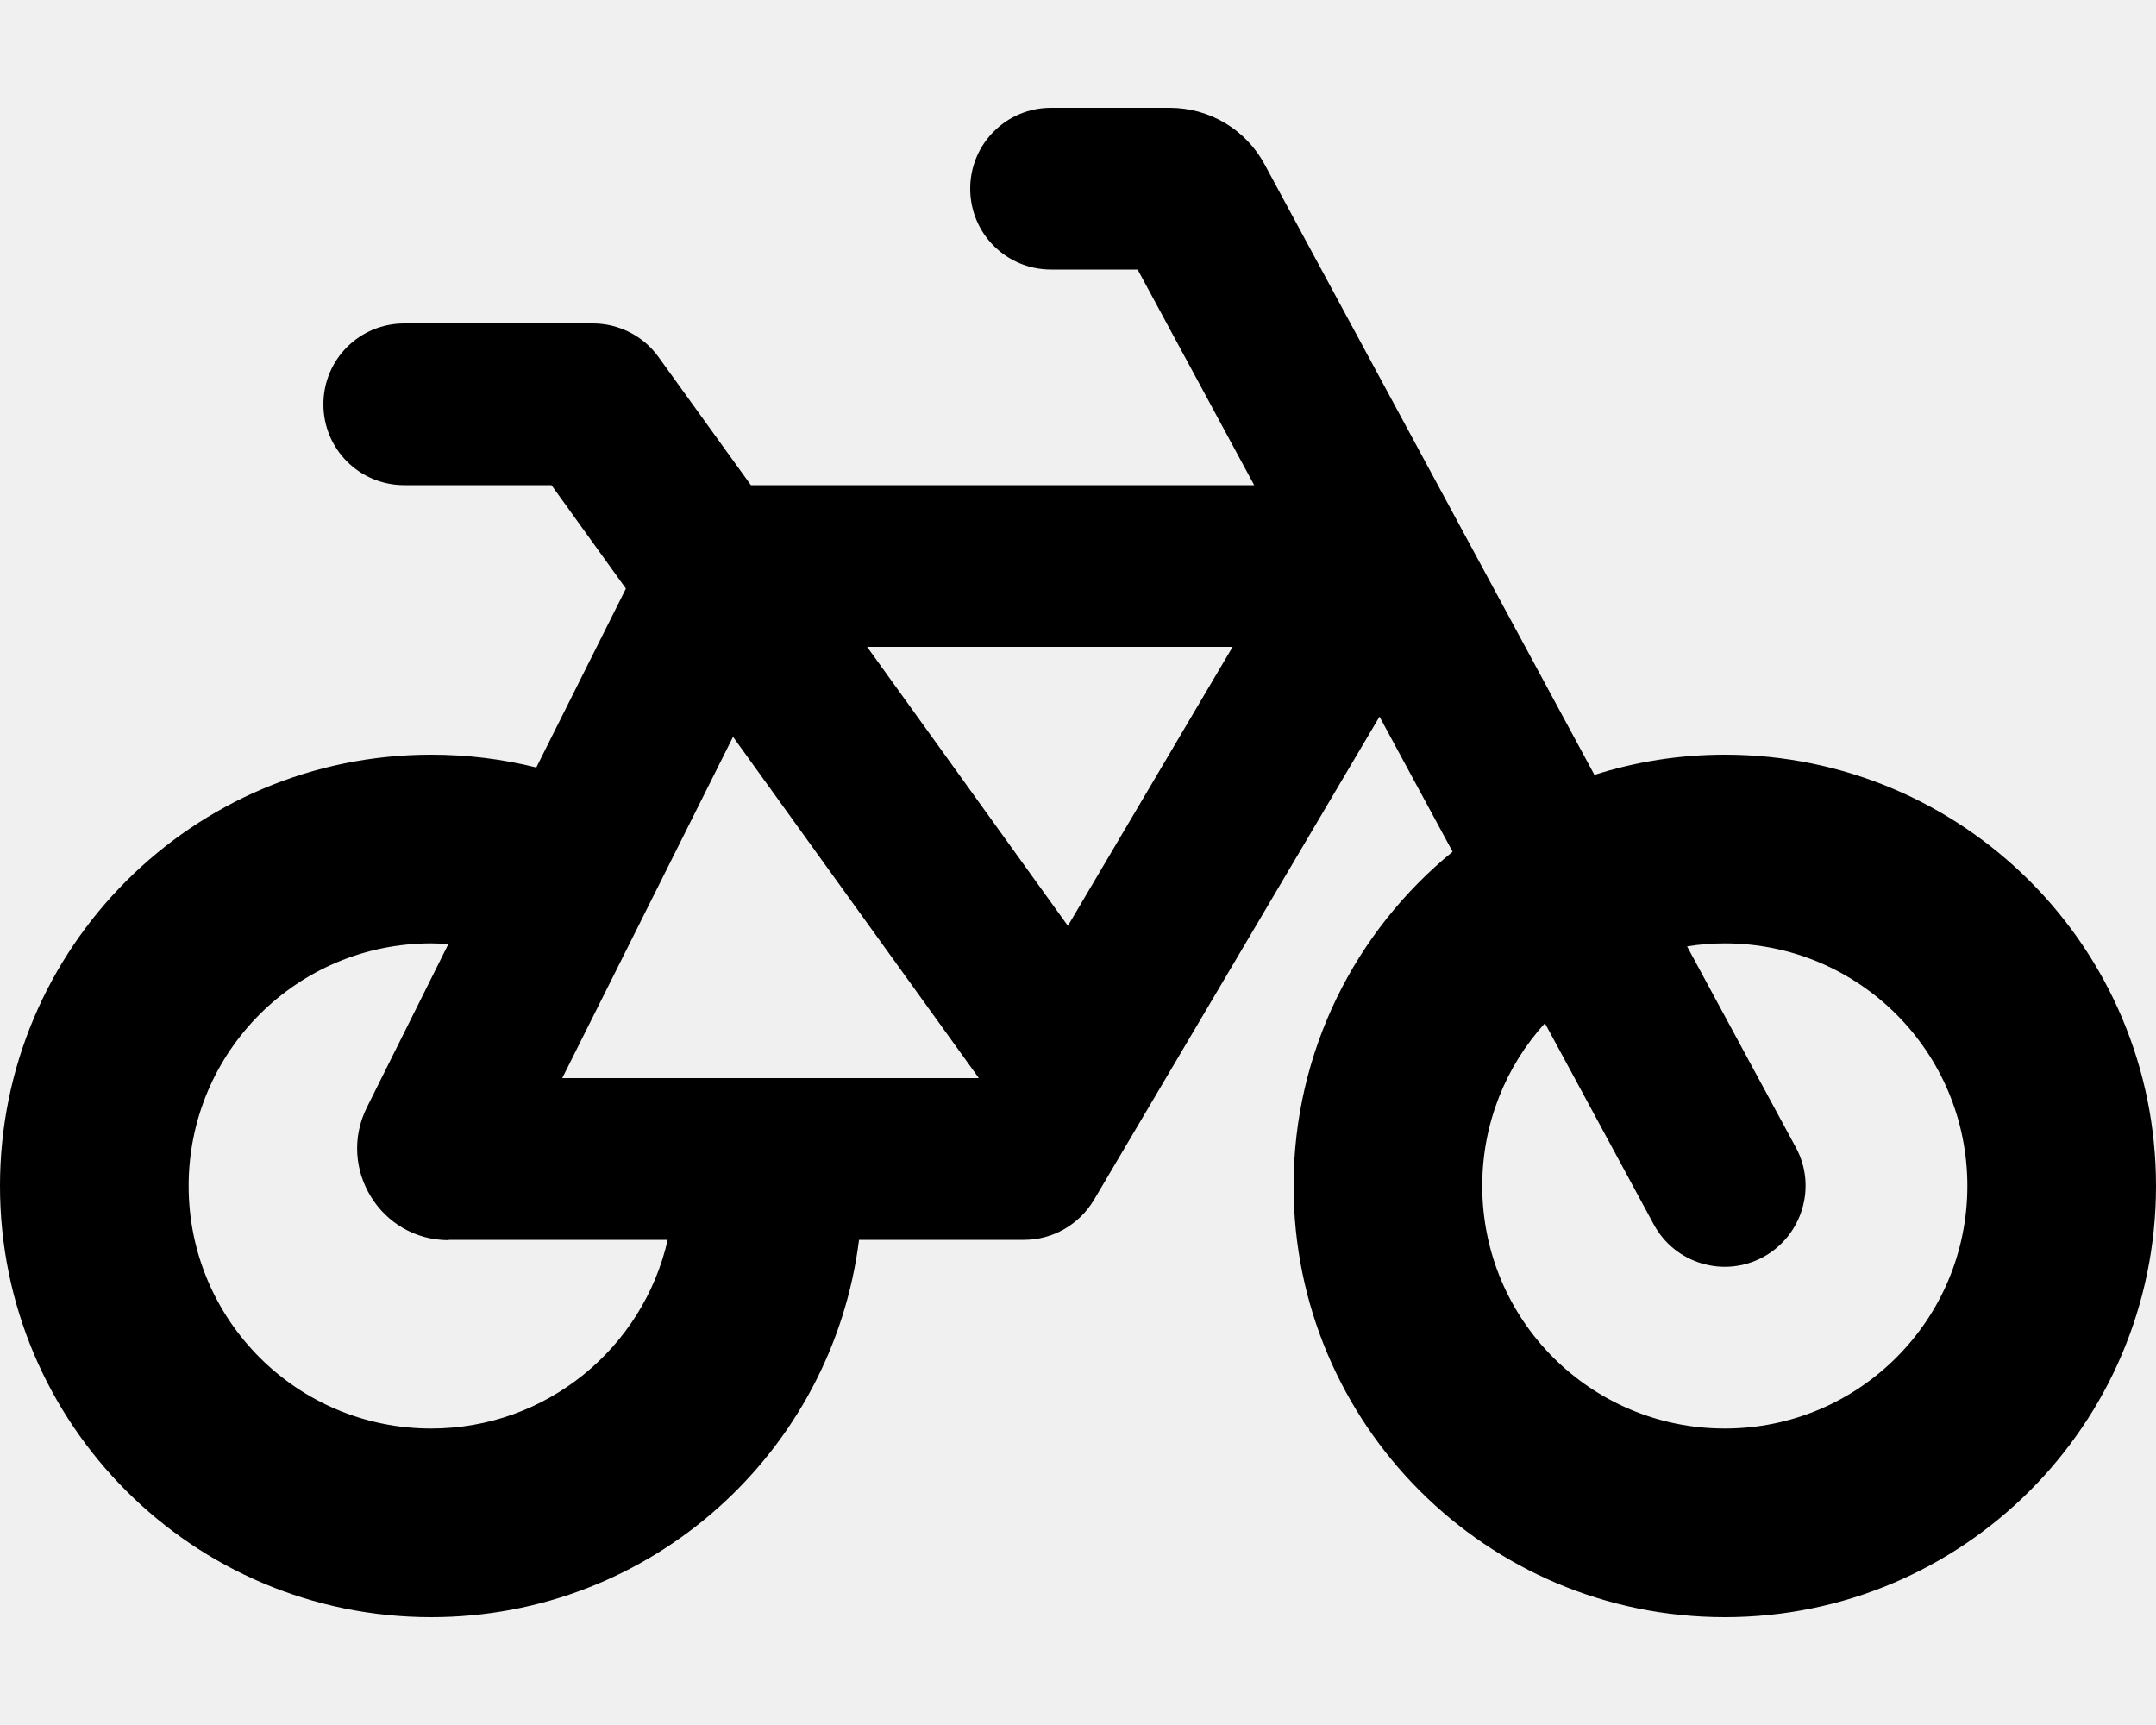
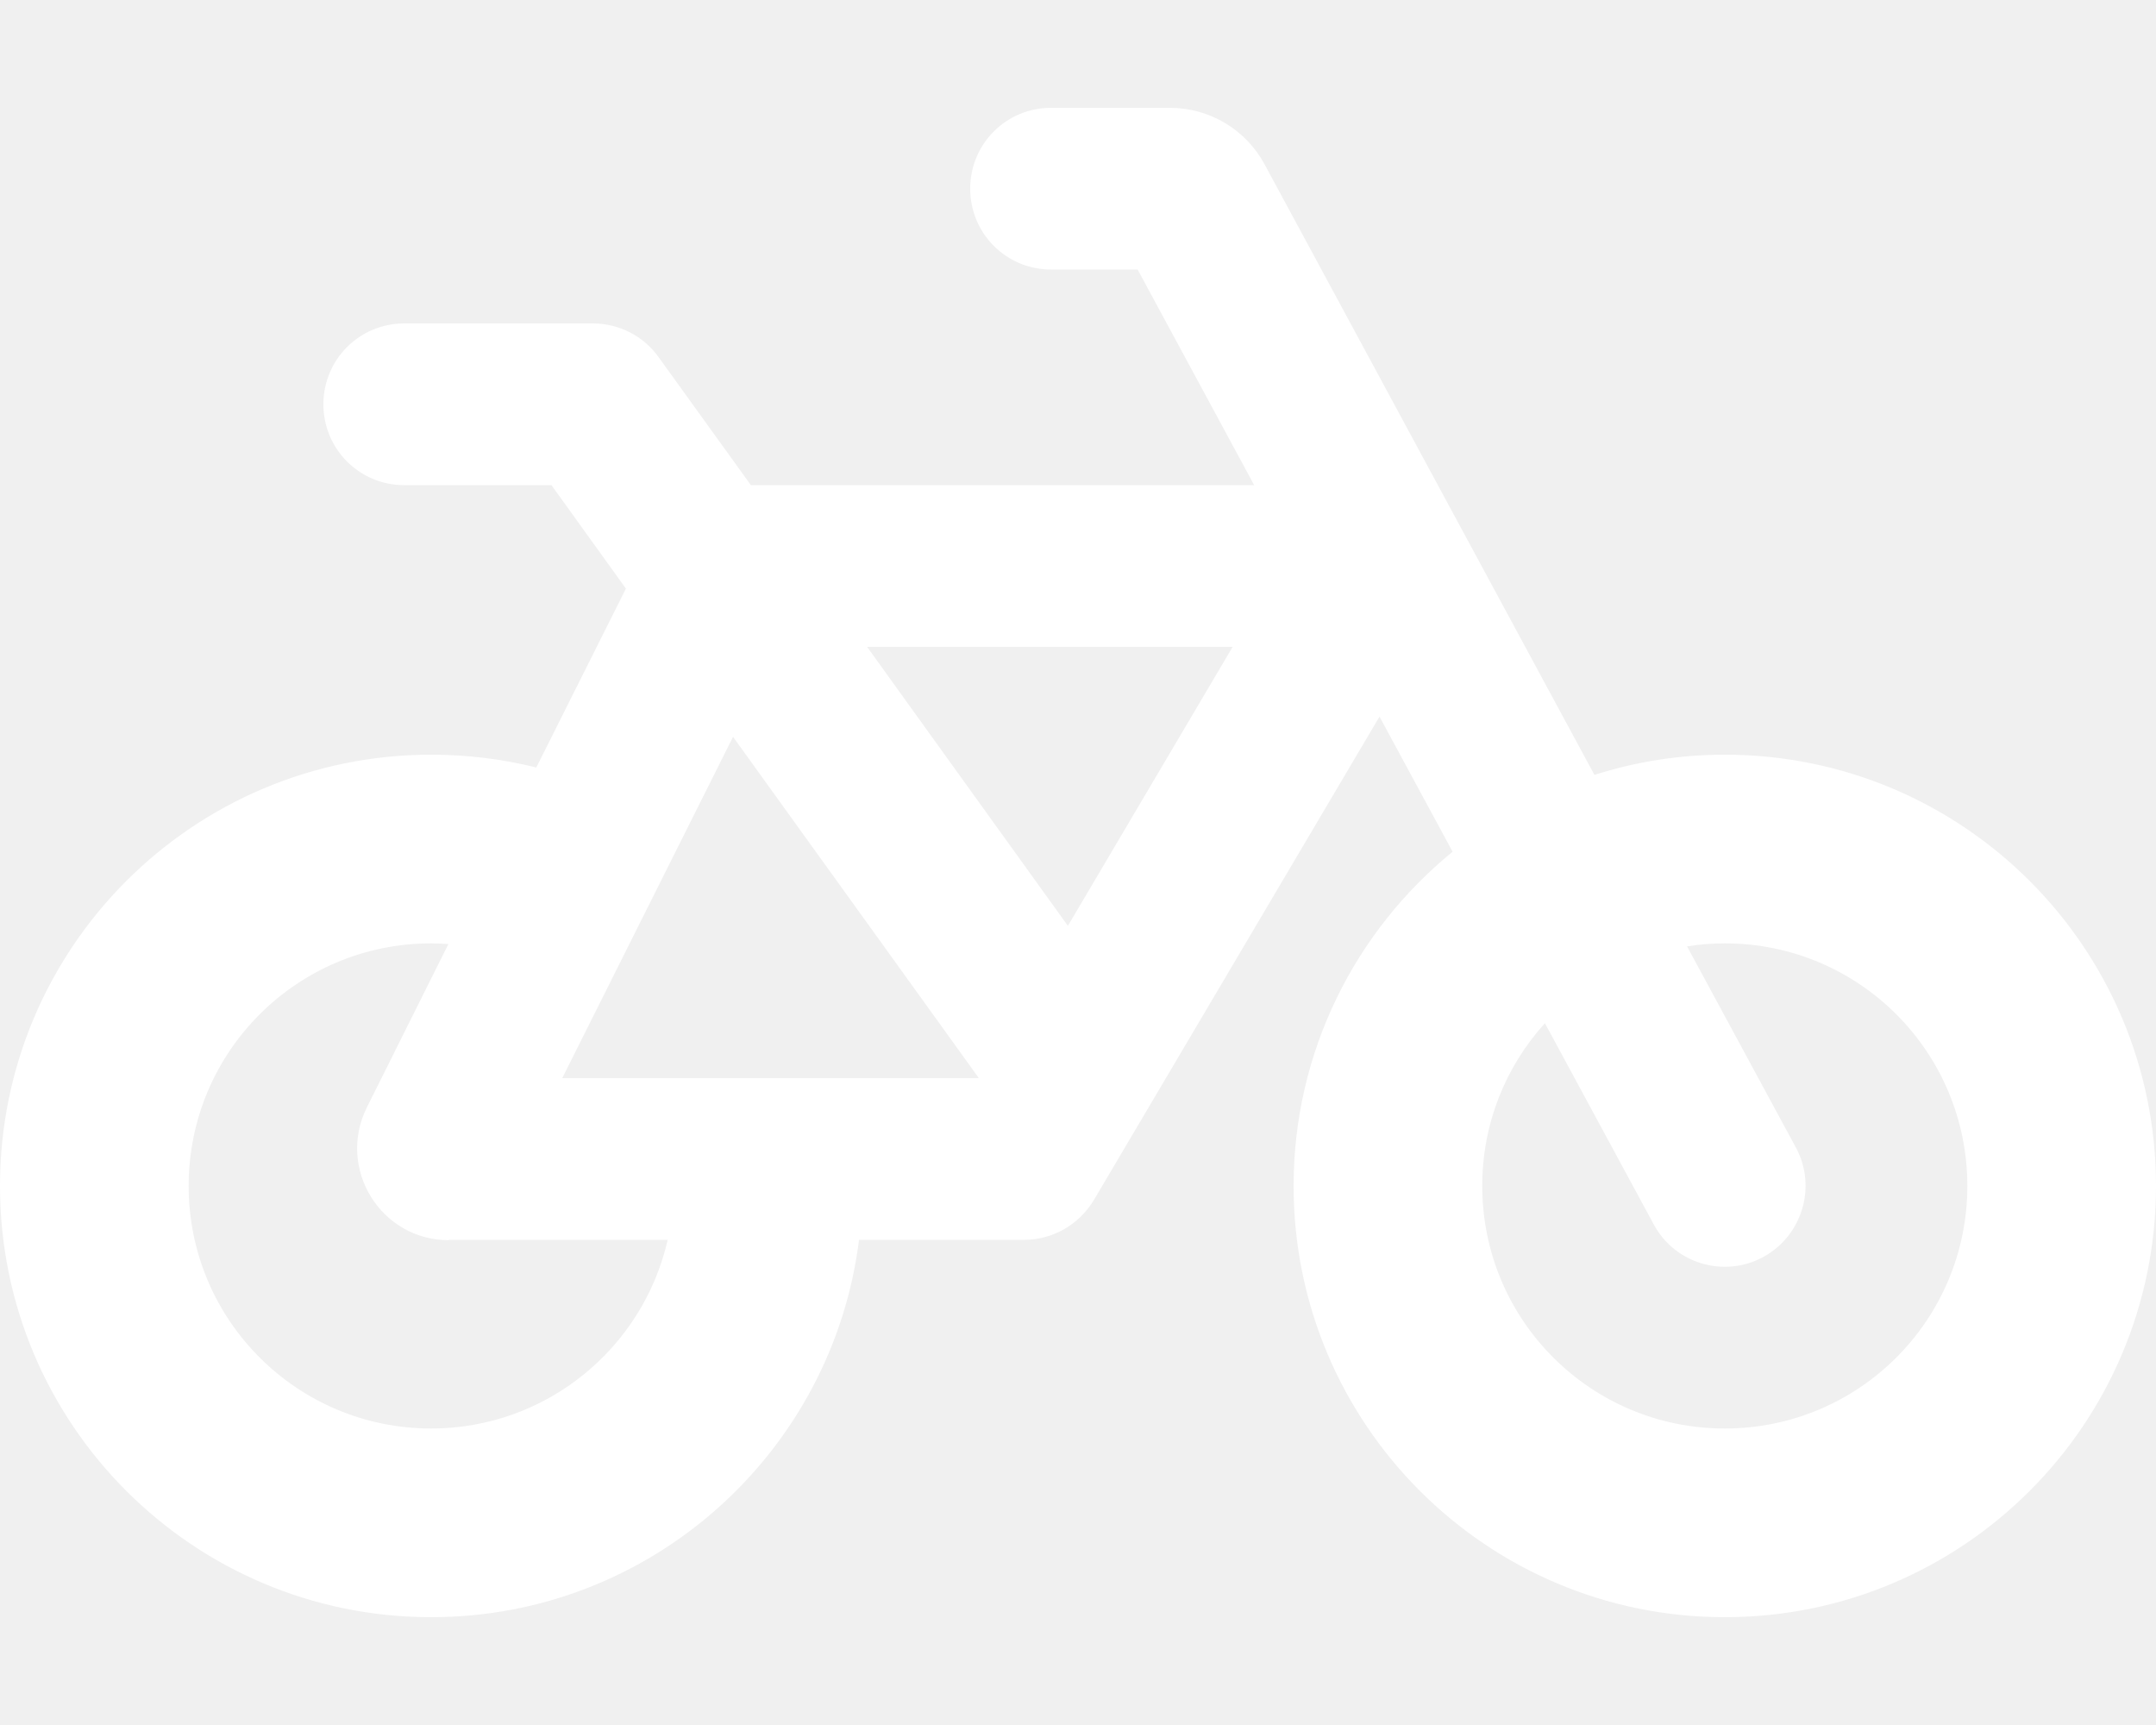
<svg xmlns="http://www.w3.org/2000/svg" viewBox="0 0 640 512">
-   <path d="M312 32c-13.3 0-24 10.7-24 24s10.7 24 24 24h25.7l34.6 64H222.9l-27.4-38C191 99.7 183.7 96 176 96H120c-13.3 0-24 10.7-24 24s10.7 24 24 24h43.7l22.1 30.7-26.6 53.1c-10-2.5-20.5-3.8-31.2-3.8C57.3 224 0 281.3 0 352s57.3 128 128 128c65.3 0 119.1-48.9 127-112h49c8.5 0 16.3-4.5 20.7-11.8l84.8-143.5 21.7 40.1C402.4 276.3 384 312 384 352c0 70.7 57.3 128 128 128s128-57.3 128-128s-57.3-128-128-128c-13.5 0-26.5 2.1-38.7 6L375.4 48.8C369.8 38.4 359 32 347.2 32H312zM458.6 303.7l32.3 59.7c6.3 11.7 20.9 16 32.5 9.7s16-20.9 9.7-32.5l-32.3-59.7c3.6-.6 7.4-.9 11.2-.9c39.8 0 72 32.2 72 72s-32.2 72-72 72s-72-32.2-72-72c0-18.6 7-35.5 18.6-48.3zM133.2 368h65c-7.3 32.1-36 56-70.2 56c-39.8 0-72-32.2-72-72s32.2-72 72-72c1.7 0 3.4 .1 5.1 .2l-24.2 48.5c-9 18.1 4.1 39.4 24.3 39.4zm33.7-48l50.7-101.3 72.9 101.2-.1 .1H166.8zm90.6-128H365.9L317 274.8 257.4 192z" />
+   <path d="M312 32c-13.3 0-24 10.7-24 24s10.7 24 24 24h25.7l34.6 64H222.9l-27.4-38C191 99.7 183.7 96 176 96H120c-13.3 0-24 10.7-24 24s10.7 24 24 24h43.7l22.1 30.7-26.6 53.1c-10-2.5-20.5-3.8-31.2-3.8C57.3 224 0 281.3 0 352s57.3 128 128 128c65.3 0 119.1-48.9 127-112h49c8.5 0 16.3-4.5 20.7-11.8l84.8-143.5 21.7 40.1C402.4 276.3 384 312 384 352c0 70.7 57.3 128 128 128s128-57.3 128-128s-57.3-128-128-128c-13.5 0-26.5 2.1-38.7 6L375.4 48.8C369.8 38.4 359 32 347.2 32H312zM458.6 303.7l32.3 59.7c6.3 11.7 20.9 16 32.5 9.7s16-20.9 9.7-32.5l-32.3-59.7c3.6-.6 7.4-.9 11.2-.9c39.8 0 72 32.2 72 72s-32.2 72-72 72s-72-32.2-72-72c0-18.6 7-35.5 18.6-48.3zM133.2 368h65c-7.3 32.1-36 56-70.2 56c-39.8 0-72-32.2-72-72s32.2-72 72-72c1.7 0 3.4 .1 5.1 .2l-24.2 48.5c-9 18.1 4.1 39.4 24.3 39.4zm33.7-48l50.7-101.3 72.9 101.2-.1 .1H166.8zm90.6-128H365.9L317 274.8 257.4 192z" fill="#fff" />
</svg>
